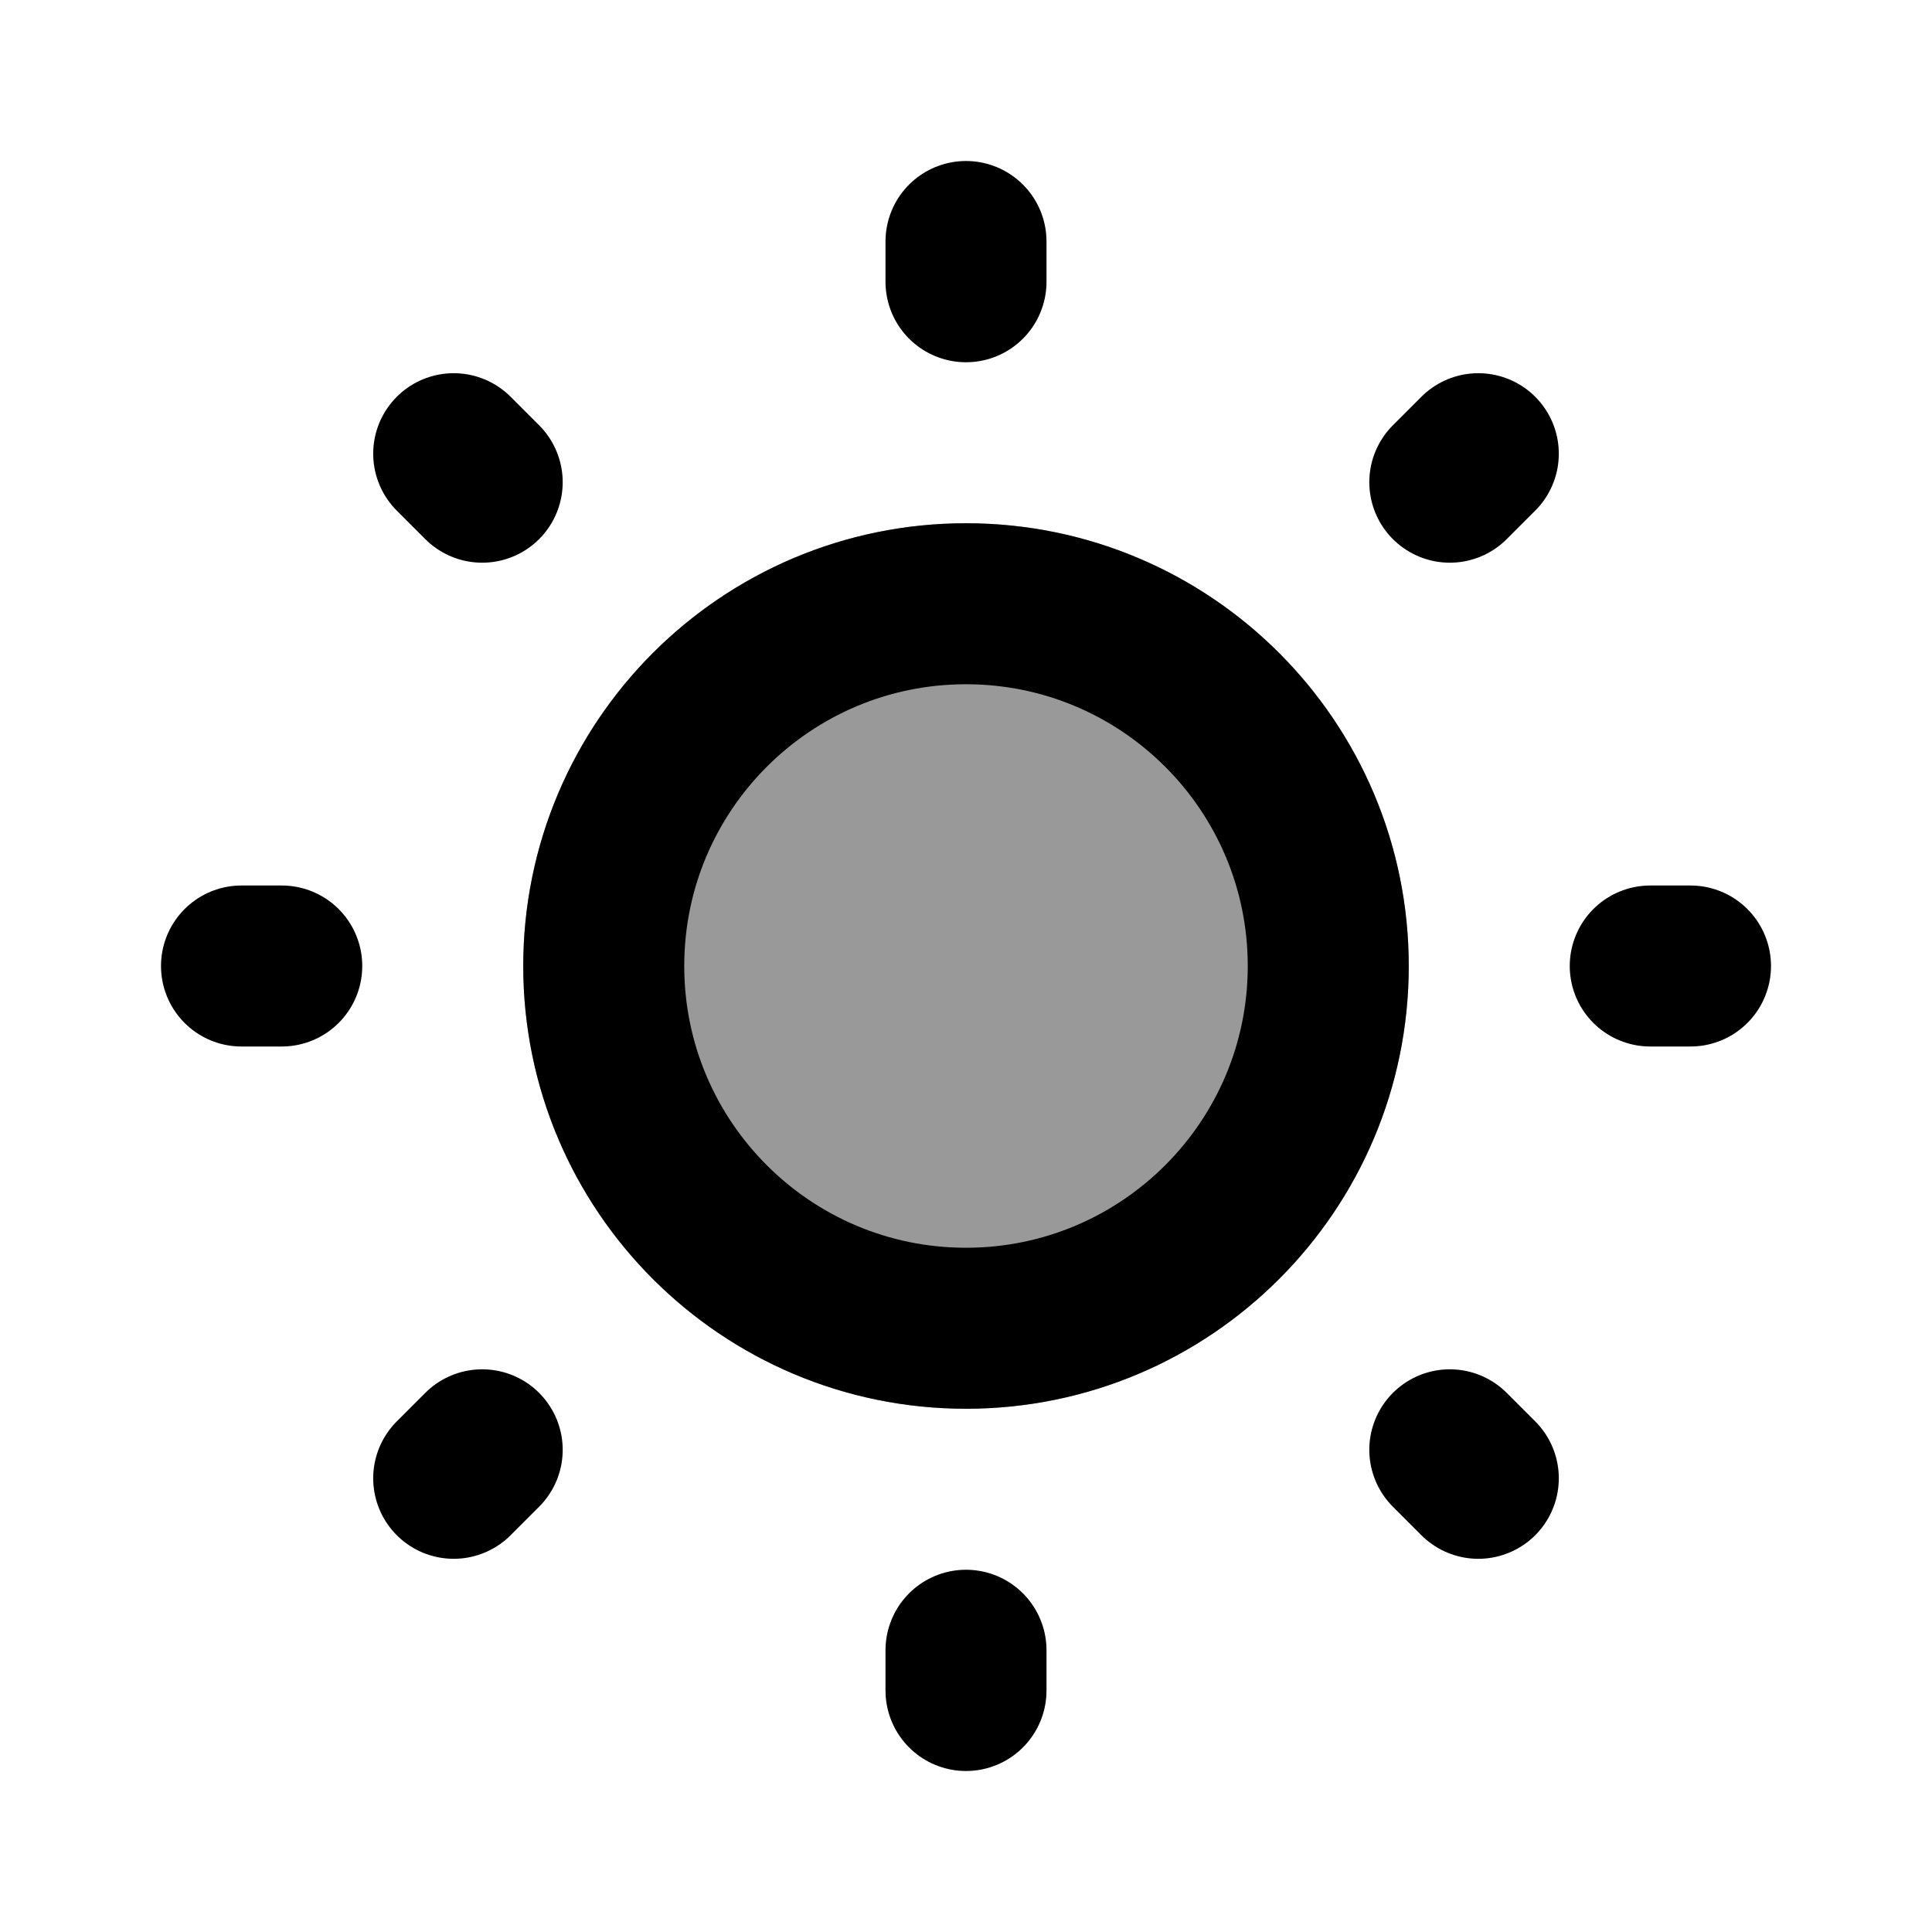
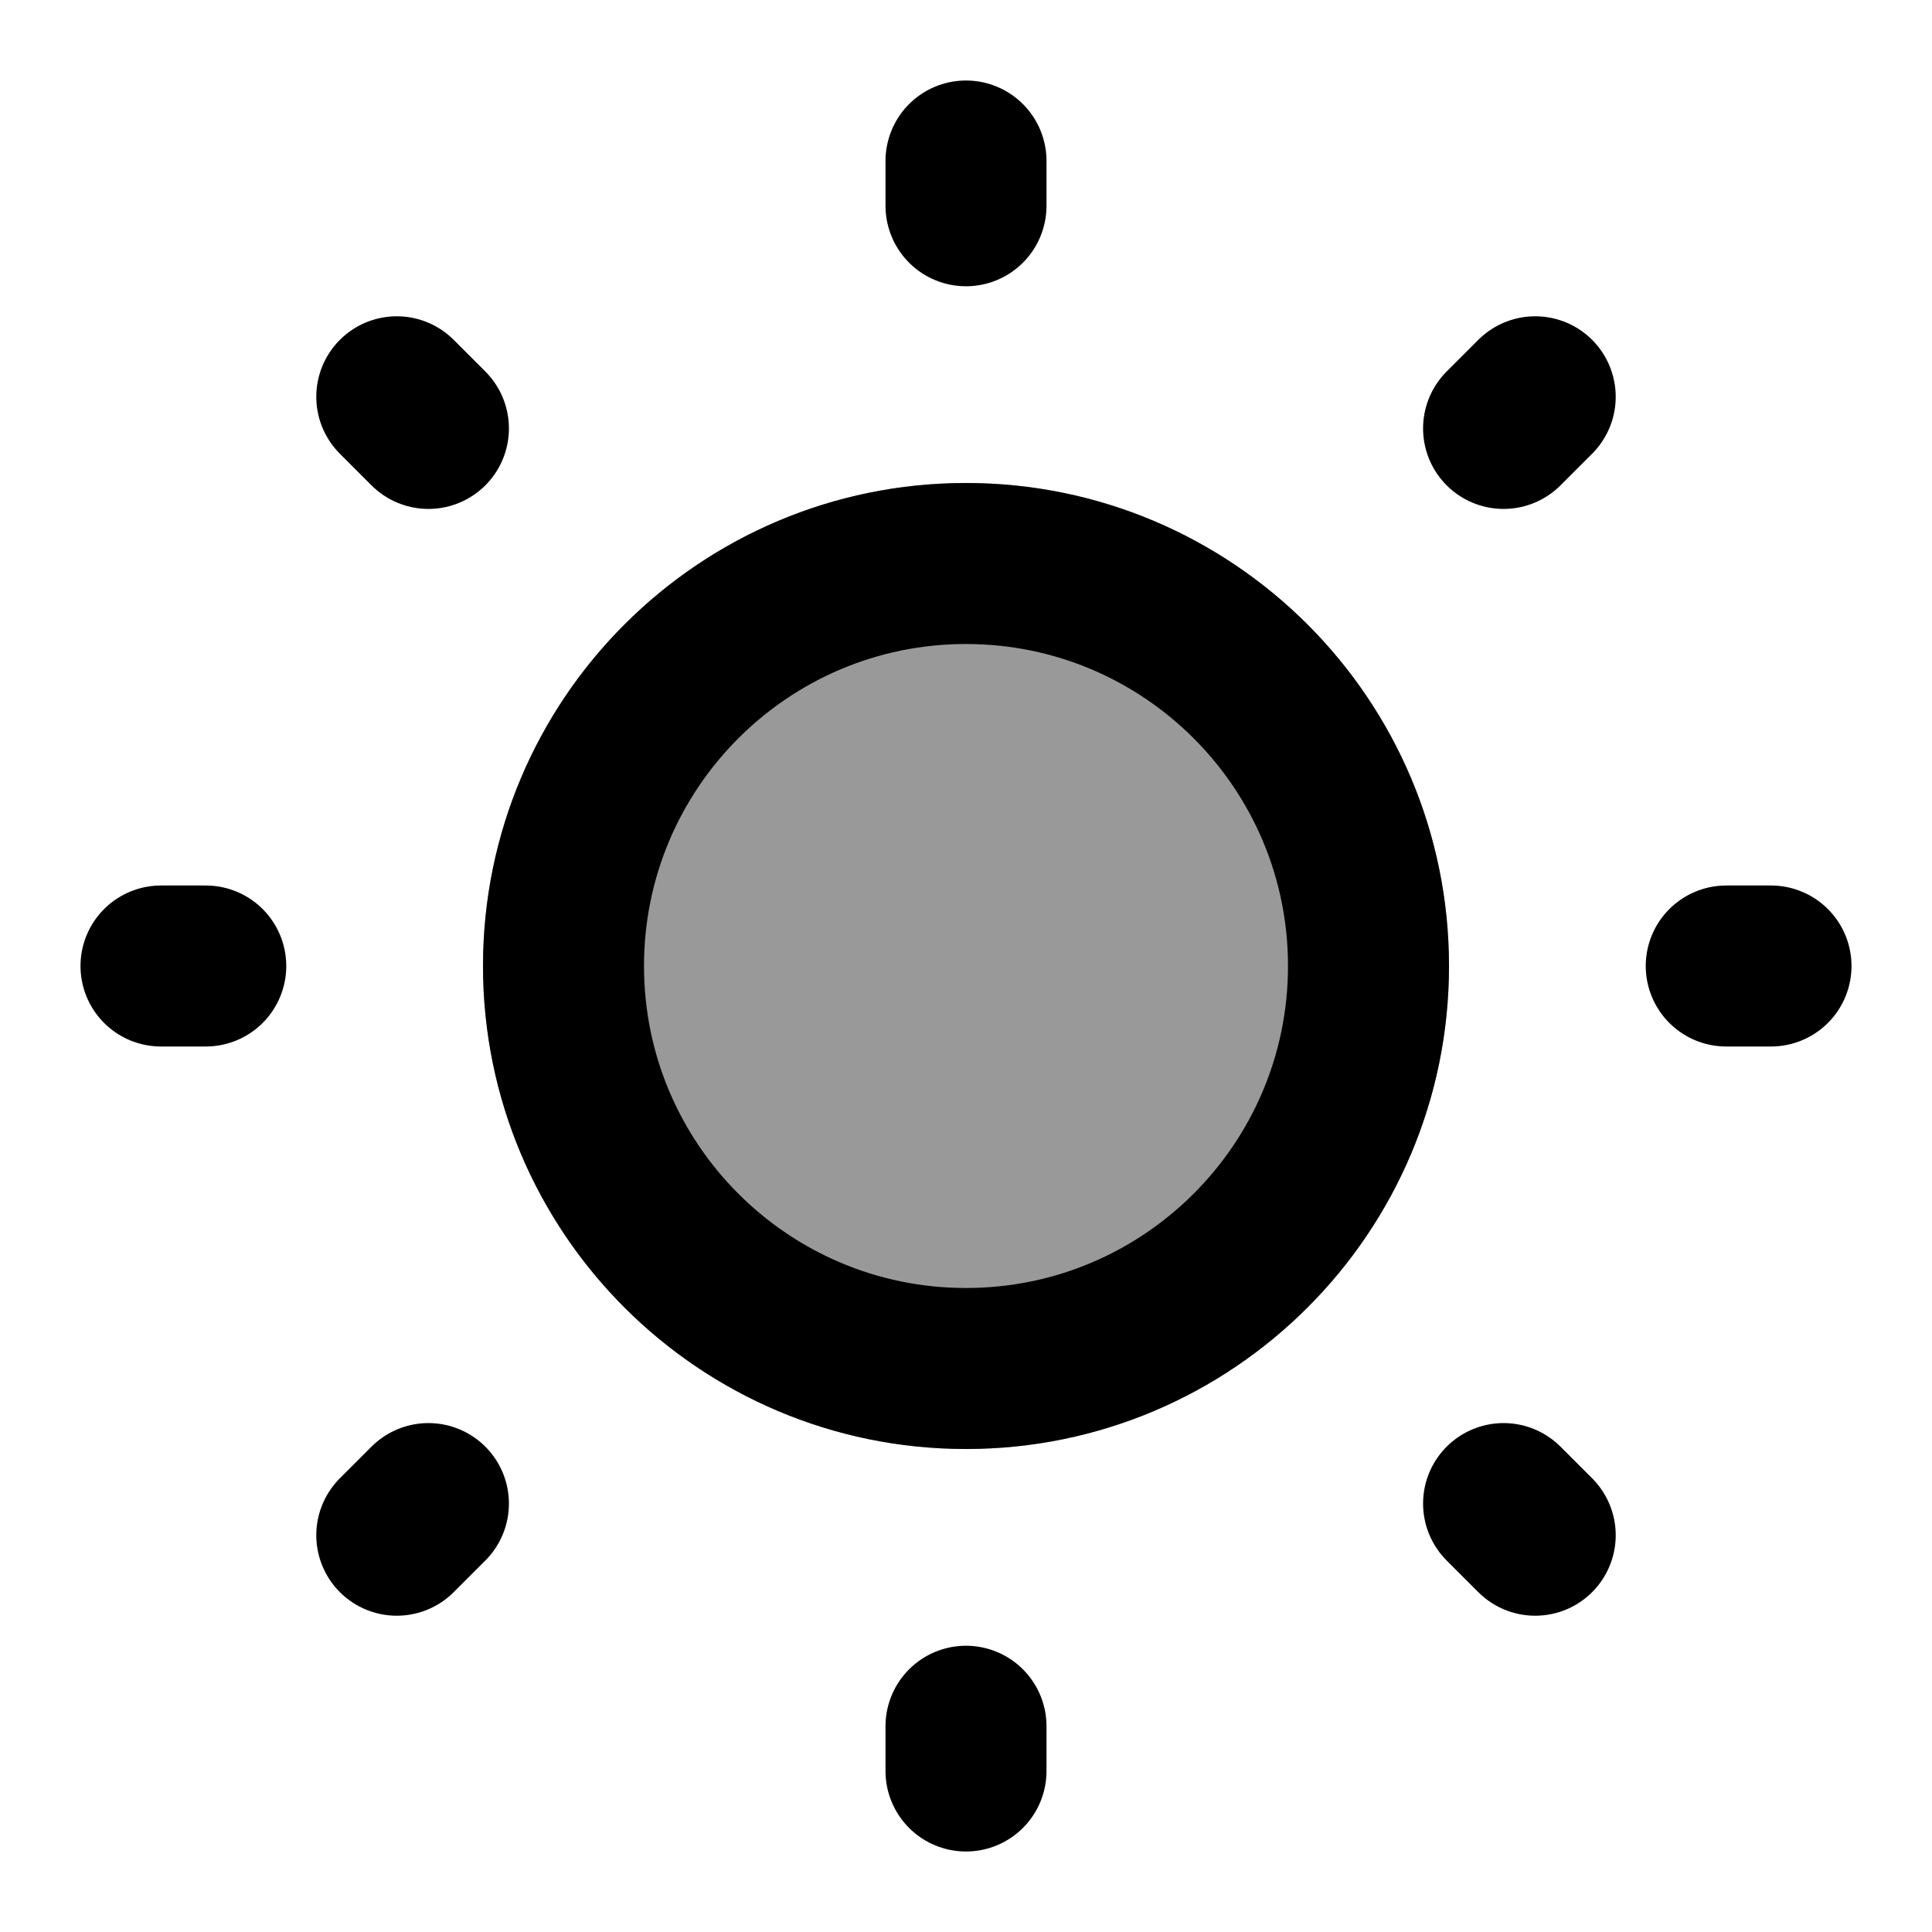
<svg xmlns="http://www.w3.org/2000/svg" width="24" height="24" viewBox="0 0 24 24" fill="none" stroke="currentColor" stroke-width="2" stroke-linecap="round" stroke-linejoin="round">
-   <path d="M17.5 12C17.5 15.038 15.038 17.5 12 17.5C8.962 17.5 6.5 15.038 6.5 12C6.5 8.962 8.962 6.5 12 6.5C15.038 6.5 17.5 8.962 17.5 12Z" fill="currentColor" fill-opacity="0.4" stroke="none" />
-   <path d="M16.5 12C16.5 14.485 14.485 16.5 12 16.5C9.515 16.5 7.5 14.485 7.5 12C7.5 9.515 9.515 7.5 12 7.5C14.485 7.5 16.5 9.515 16.5 12ZM20.5 12L21 12M18.01 18.01L18.364 18.364M12 20.5L12 21M5.99 18.01L5.636 18.364M3.5 12L3 12M5.99 5.99L5.636 5.636M12 3.5L12 3M18.01 5.99L18.364 5.636" fill="none" />
+   <path d="M18 12C18 15.314 15.314 18 12 18C8.686 18 6 15.314 6 12C6 8.686 8.686 6 12 6C15.314 6 18 8.686 18 12Z" fill="currentColor" fill-opacity="0.4" stroke="none" />
+   <path d="M17 12C17 14.761 14.761 17 12 17C9.239 17 7 14.761 7 12C7 9.239 9.239 7 12 7C14.761 7 17 9.239 17 12ZM21.444 12L22 12M18.678 18.678L19.071 19.071M12 21.444L12 22M5.322 18.678L4.929 19.071M2.556 12L2 12M5.322 5.322L4.929 4.929M12 2.556L12 2M18.678 5.322L19.071 4.929" fill="none" />
</svg>
